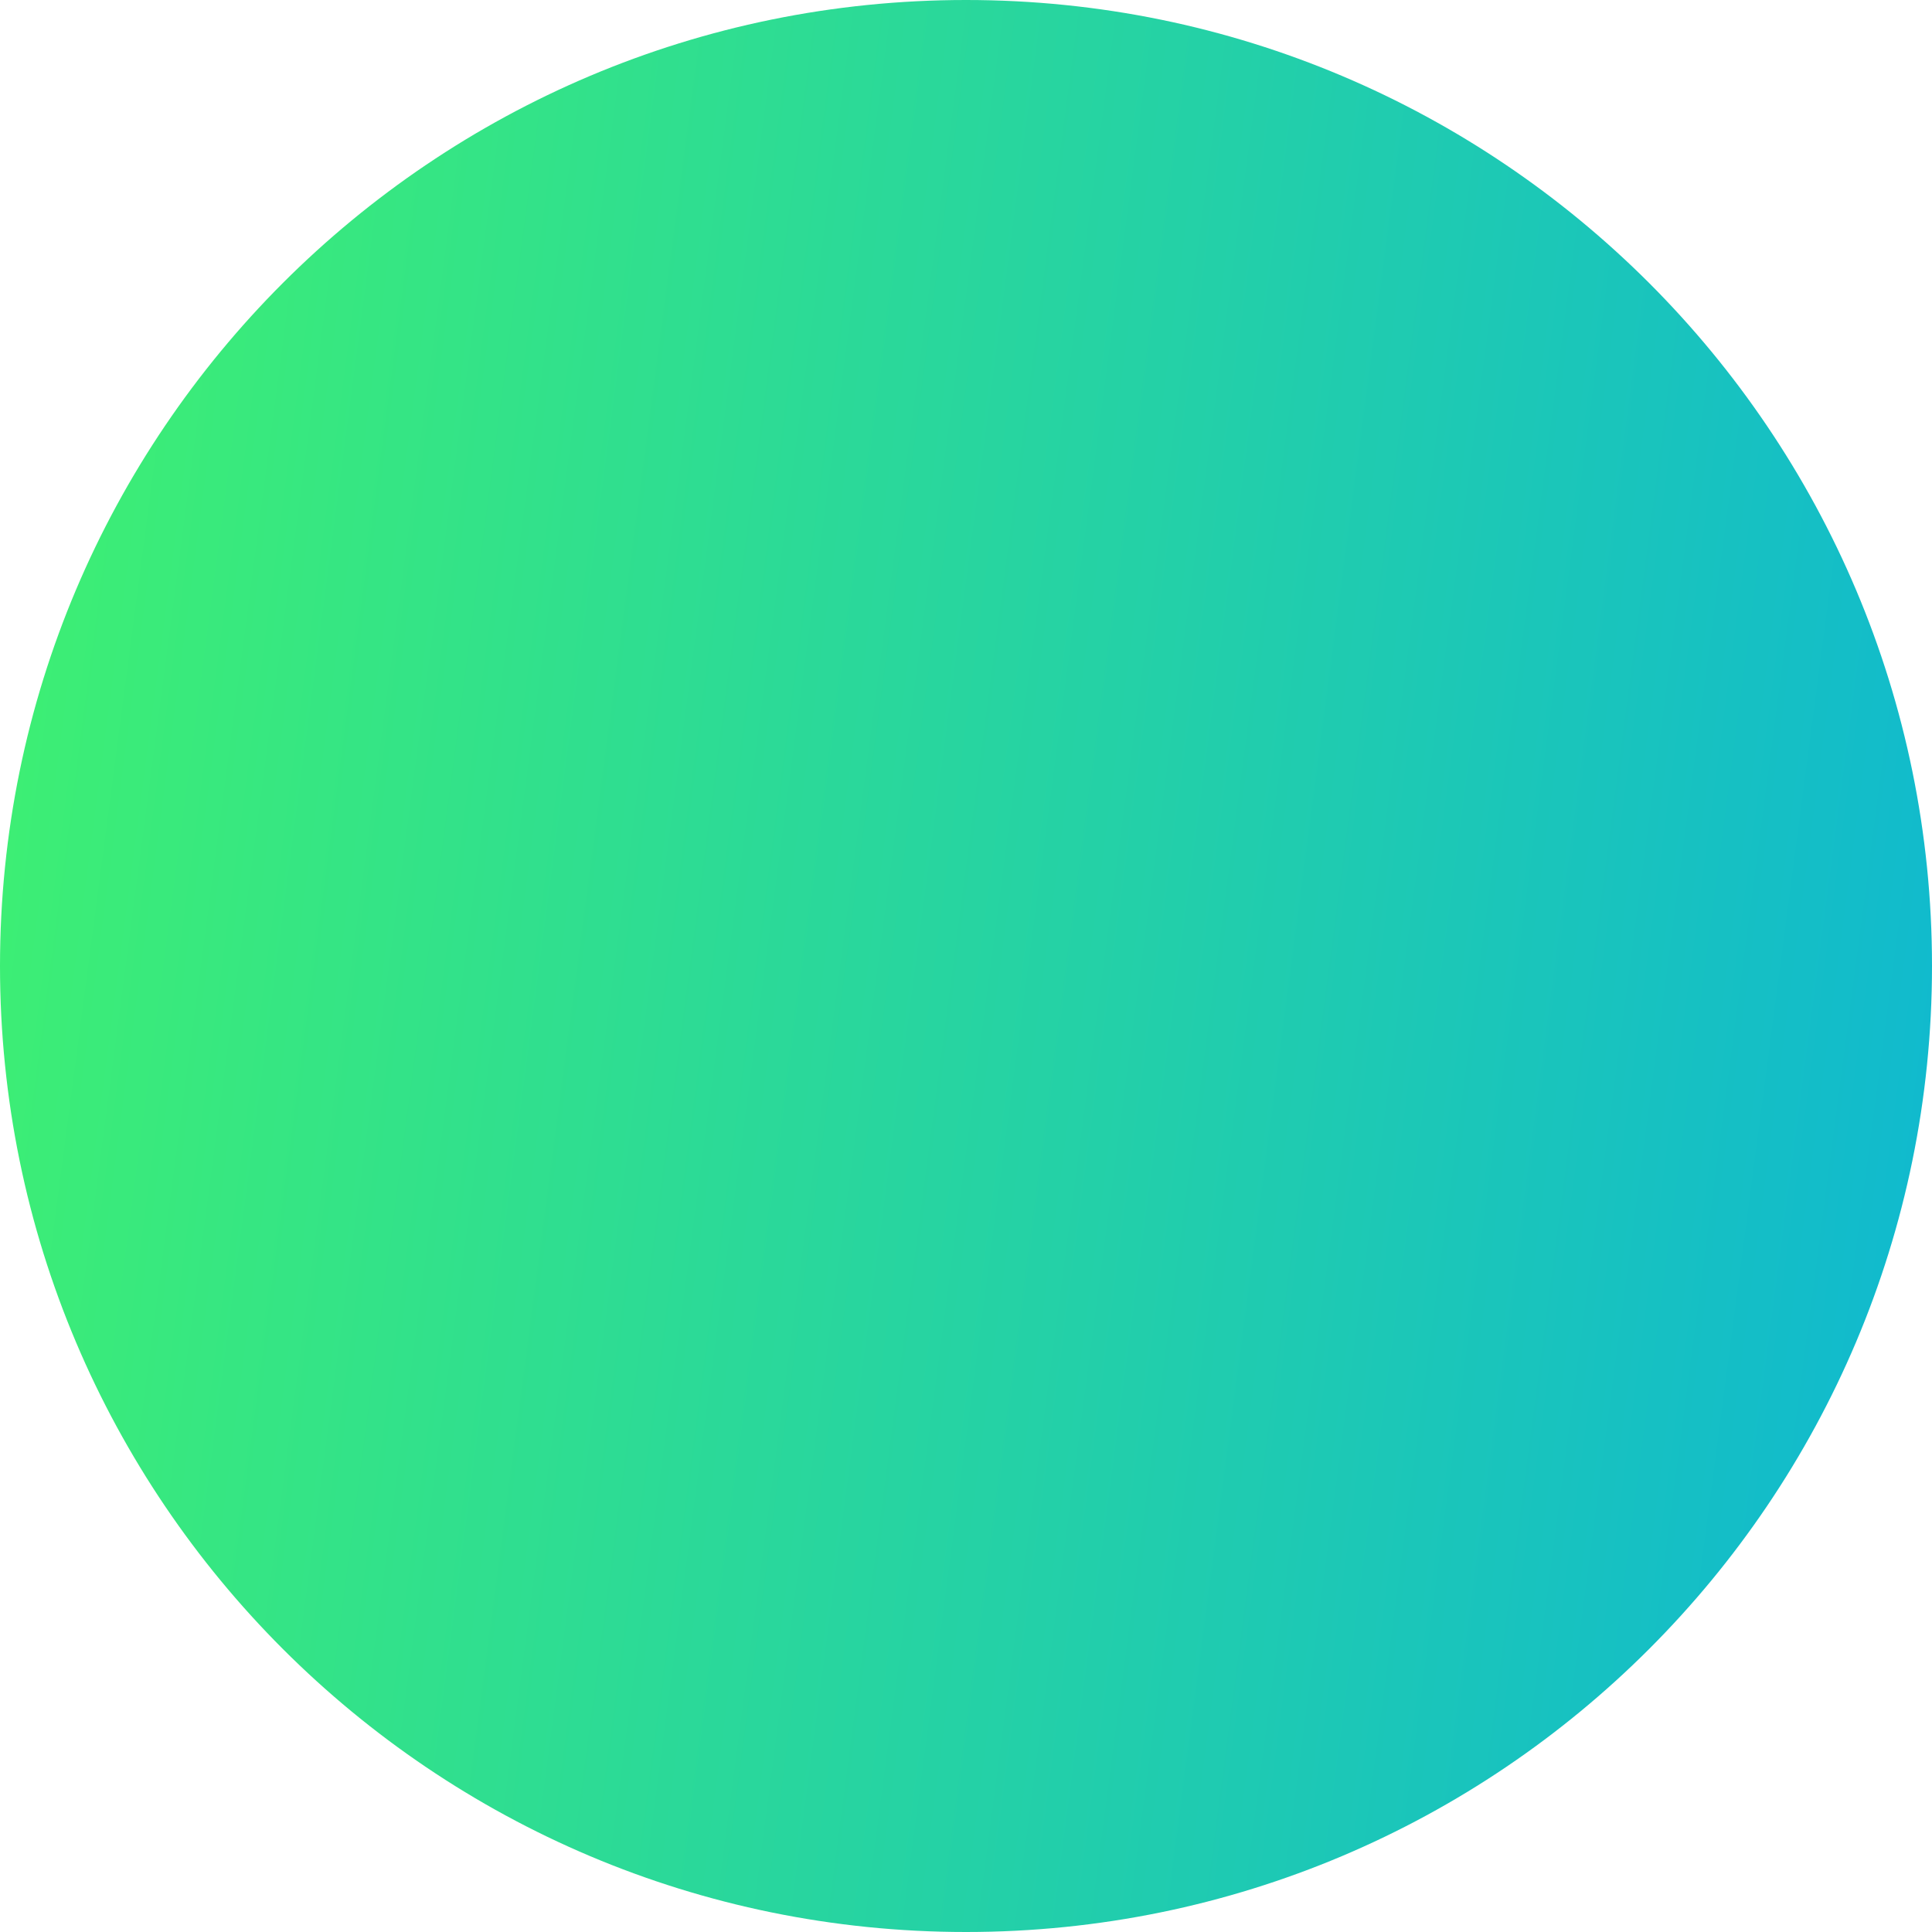
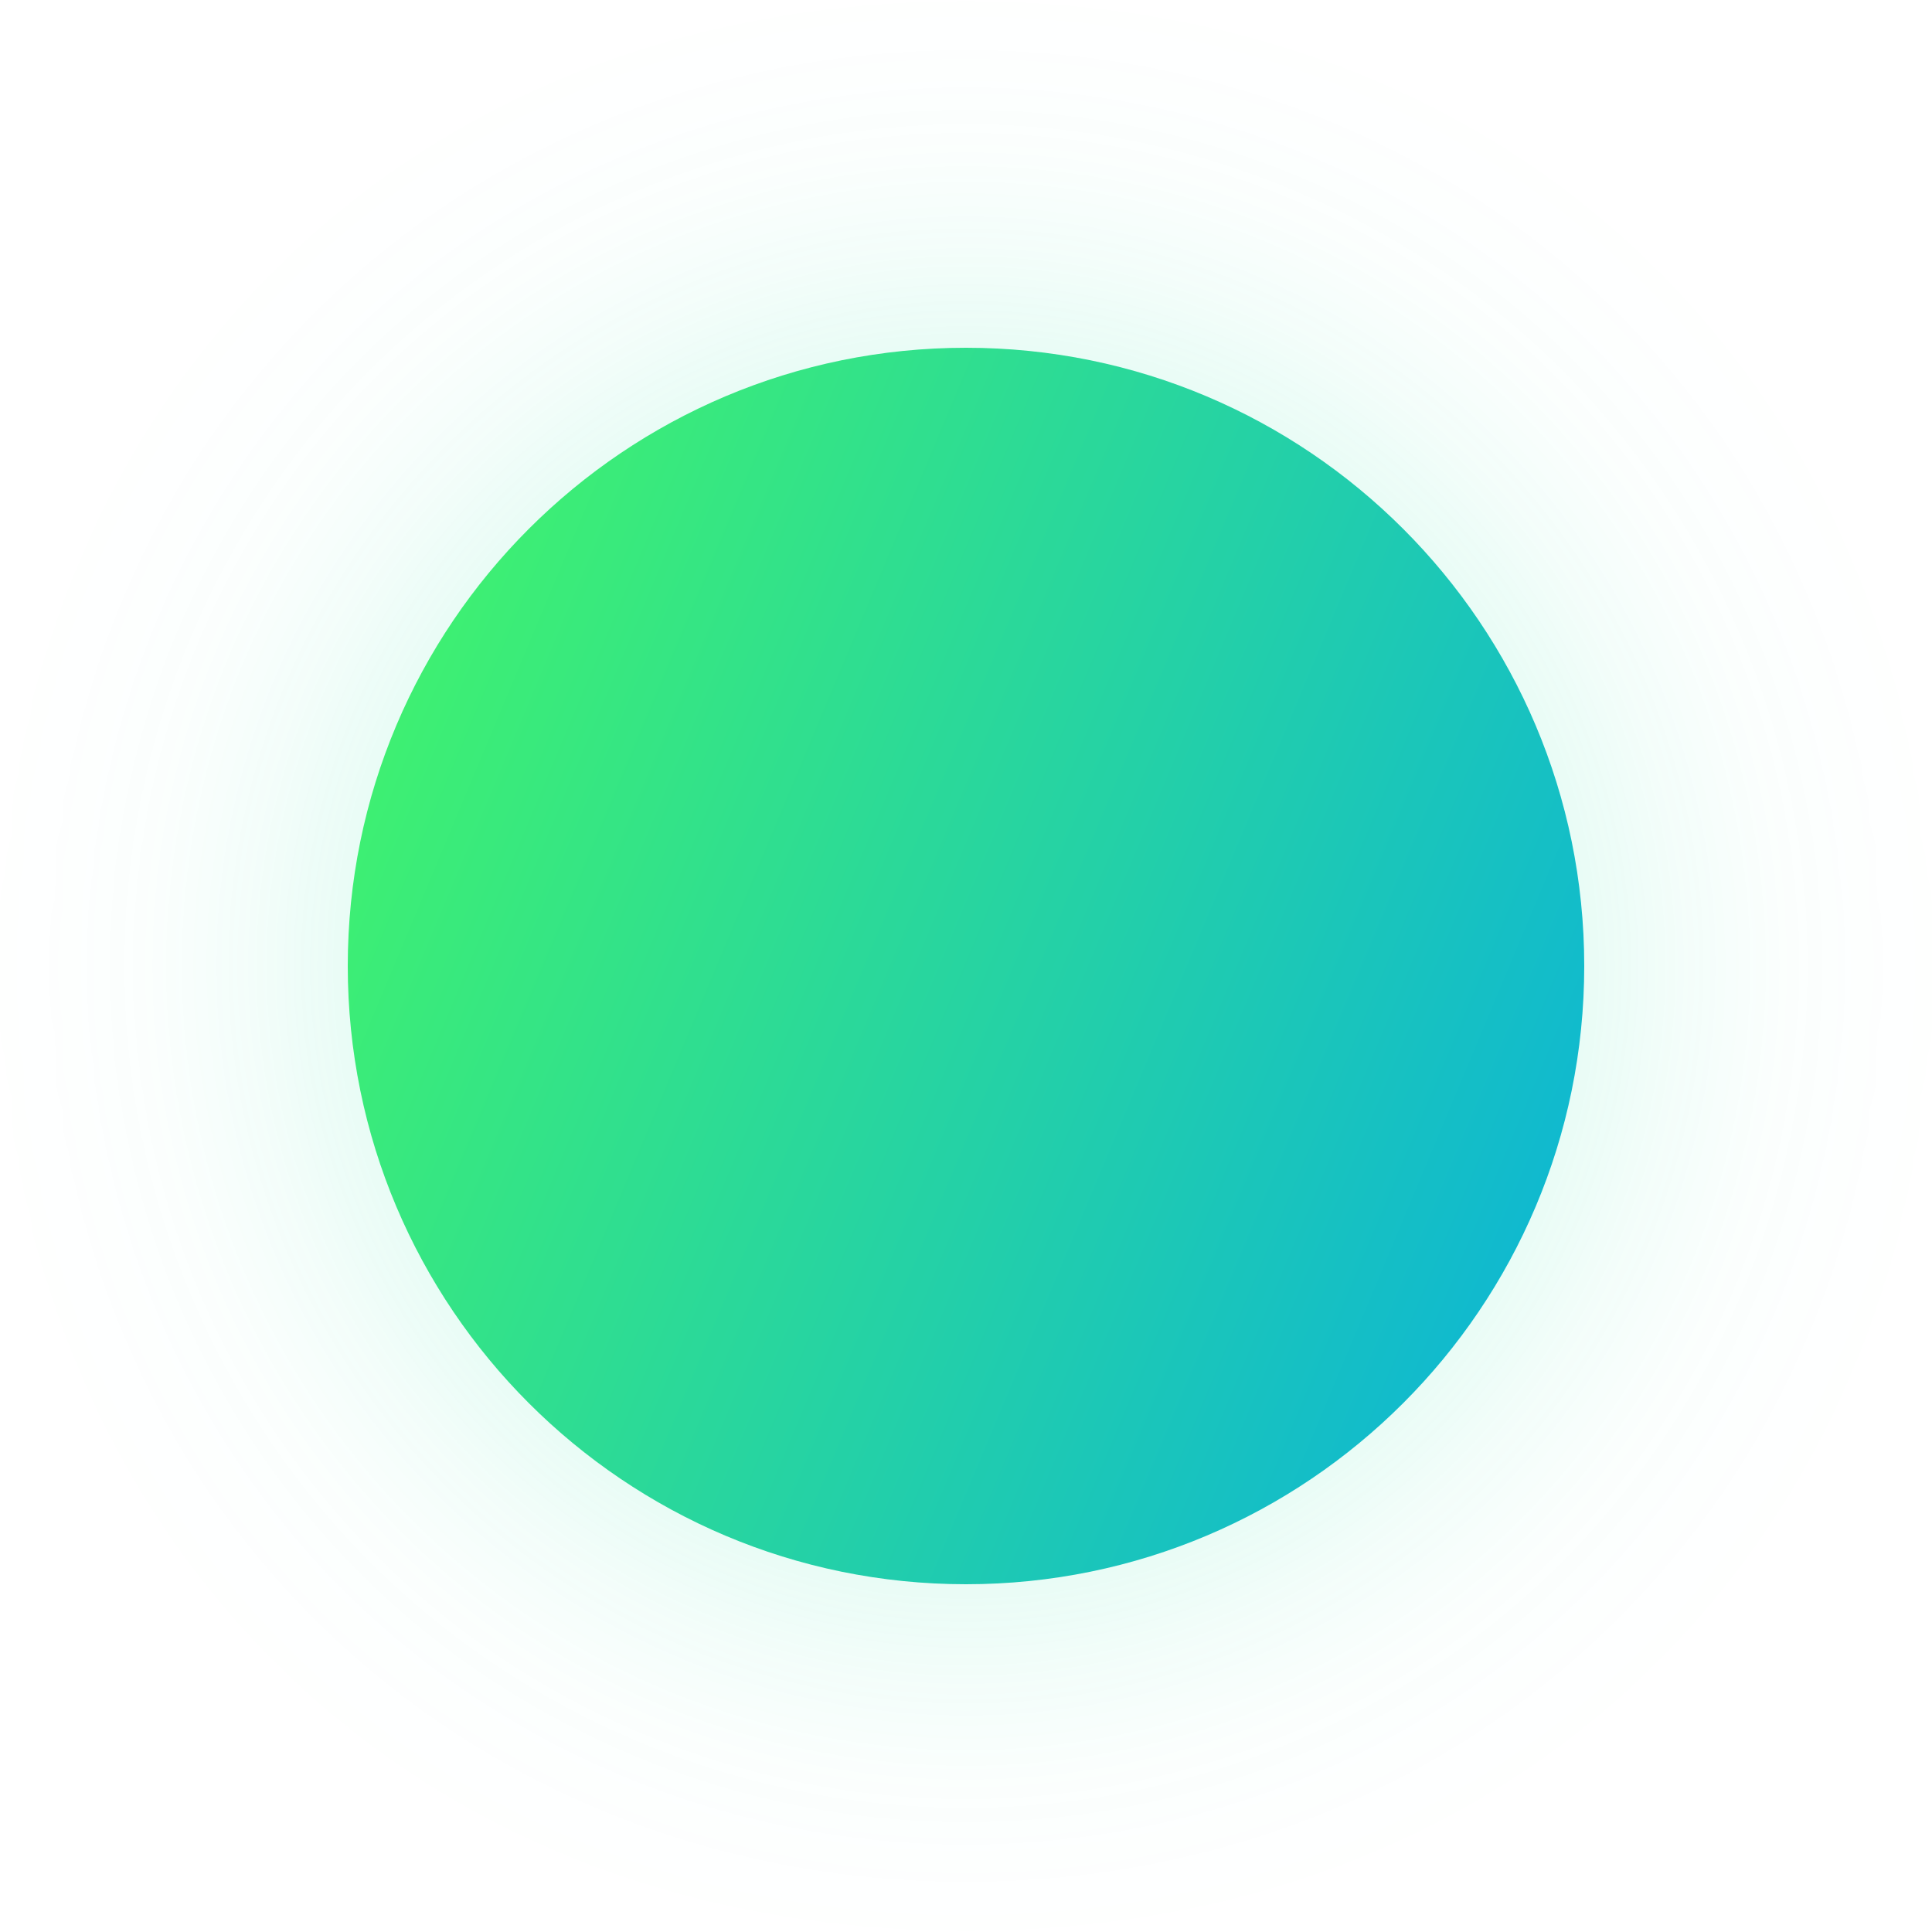
- <svg xmlns="http://www.w3.org/2000/svg" preserveAspectRatio="none" overflow="visible" style="display: block;" width="64" height="64" viewBox="0 0 64 64" fill="none">
-   <circle id="Gradient Core" cx="32" cy="32" r="32" fill="url(#paint0_linear_0_7)" />
+ <svg xmlns="http://www.w3.org/2000/svg" preserveAspectRatio="none" overflow="visible" style="display: block;" width="100" height="100" viewBox="0 0 100 100" fill="none">
+   <g id="Gradient Core" filter="url(#filter0_d_0_6)">
+     <circle cx="50" cy="50" r="32" fill="url(#paint0_linear_0_6)" />
+   </g>
  <defs>
-     <linearGradient id="paint0_linear_0_7" x1="-3.037" y1="15.65" x2="68" y2="25" gradientUnits="userSpaceOnUse">
+     <filter id="filter0_d_0_6" x="0" y="0" width="100" height="100" filterUnits="userSpaceOnUse" color-interpolation-filters="sRGB">
+       <feFlood flood-opacity="0" result="BackgroundImageFix" />
+       <feColorMatrix in="SourceAlpha" type="matrix" values="0 0 0 0 0 0 0 0 0 0 0 0 0 0 0 0 0 0 127 0" result="hardAlpha" />
+       <feOffset />
+       <feGaussianBlur stdDeviation="9" />
+       <feColorMatrix type="matrix" values="0 0 0 0 0.12 0 0 0 0 0.88 0 0 0 0 0.63 0 0 0 0.22 0" />
+       <feBlend mode="normal" in2="BackgroundImageFix" result="effect1_dropShadow_0_6" />
+       <feBlend mode="normal" in="SourceGraphic" in2="effect1_dropShadow_0_6" result="shape" />
+     </filter>
+     <linearGradient id="paint0_linear_0_6" x1="17.706" y1="36.481" x2="81.028" y2="62.989" gradientUnits="userSpaceOnUse">
      <stop stop-color="#40F26E" />
      <stop offset="1" stop-color="#0FB8D1" />
    </linearGradient>
  </defs>
</svg>
